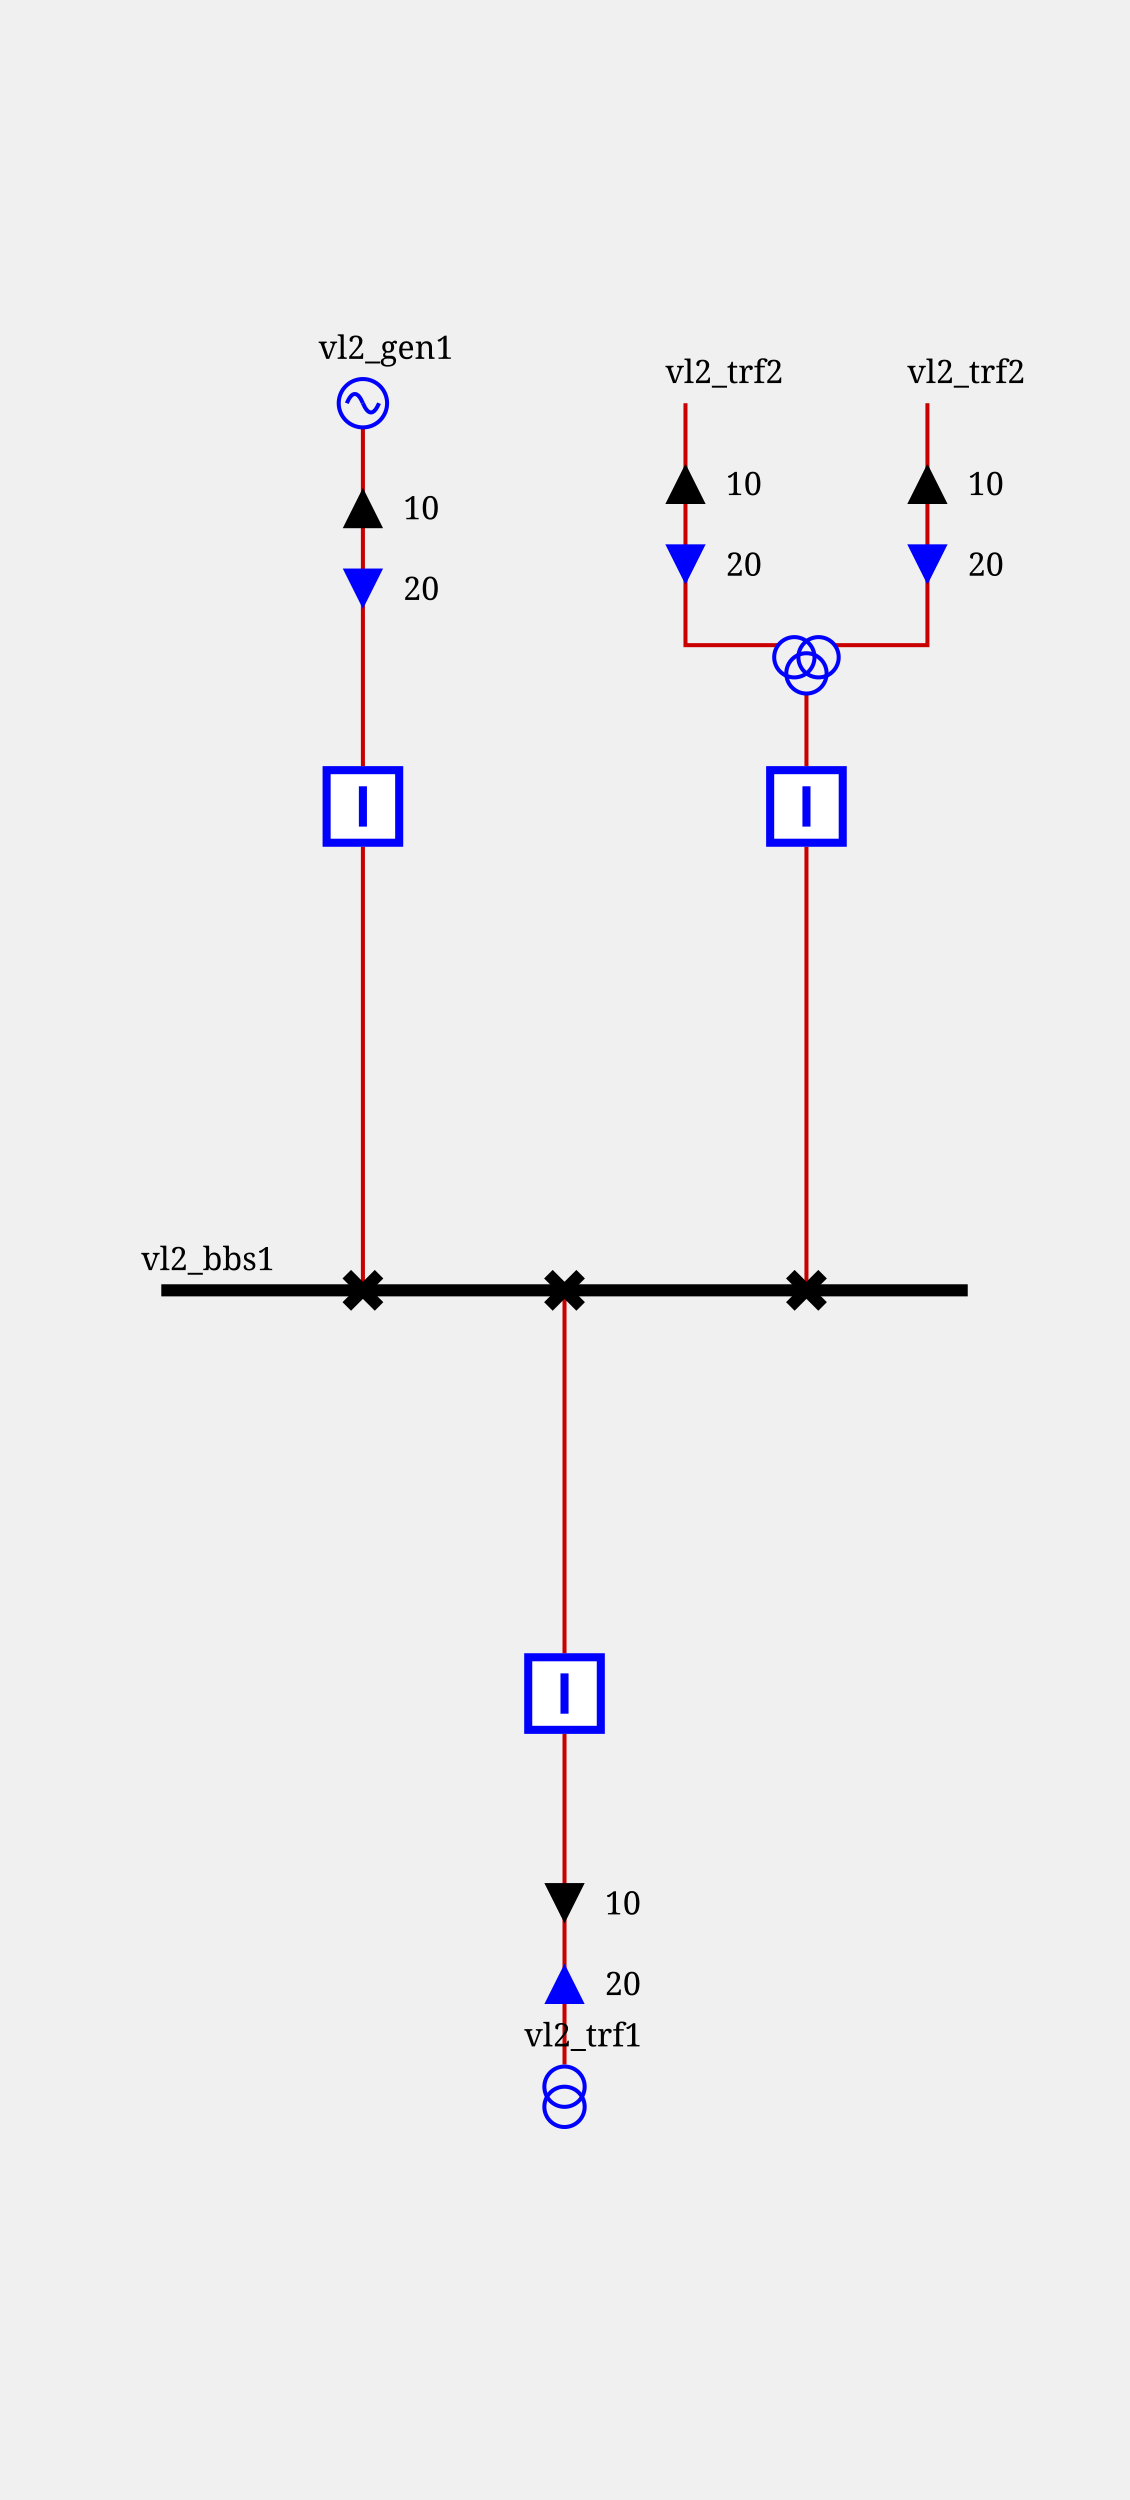
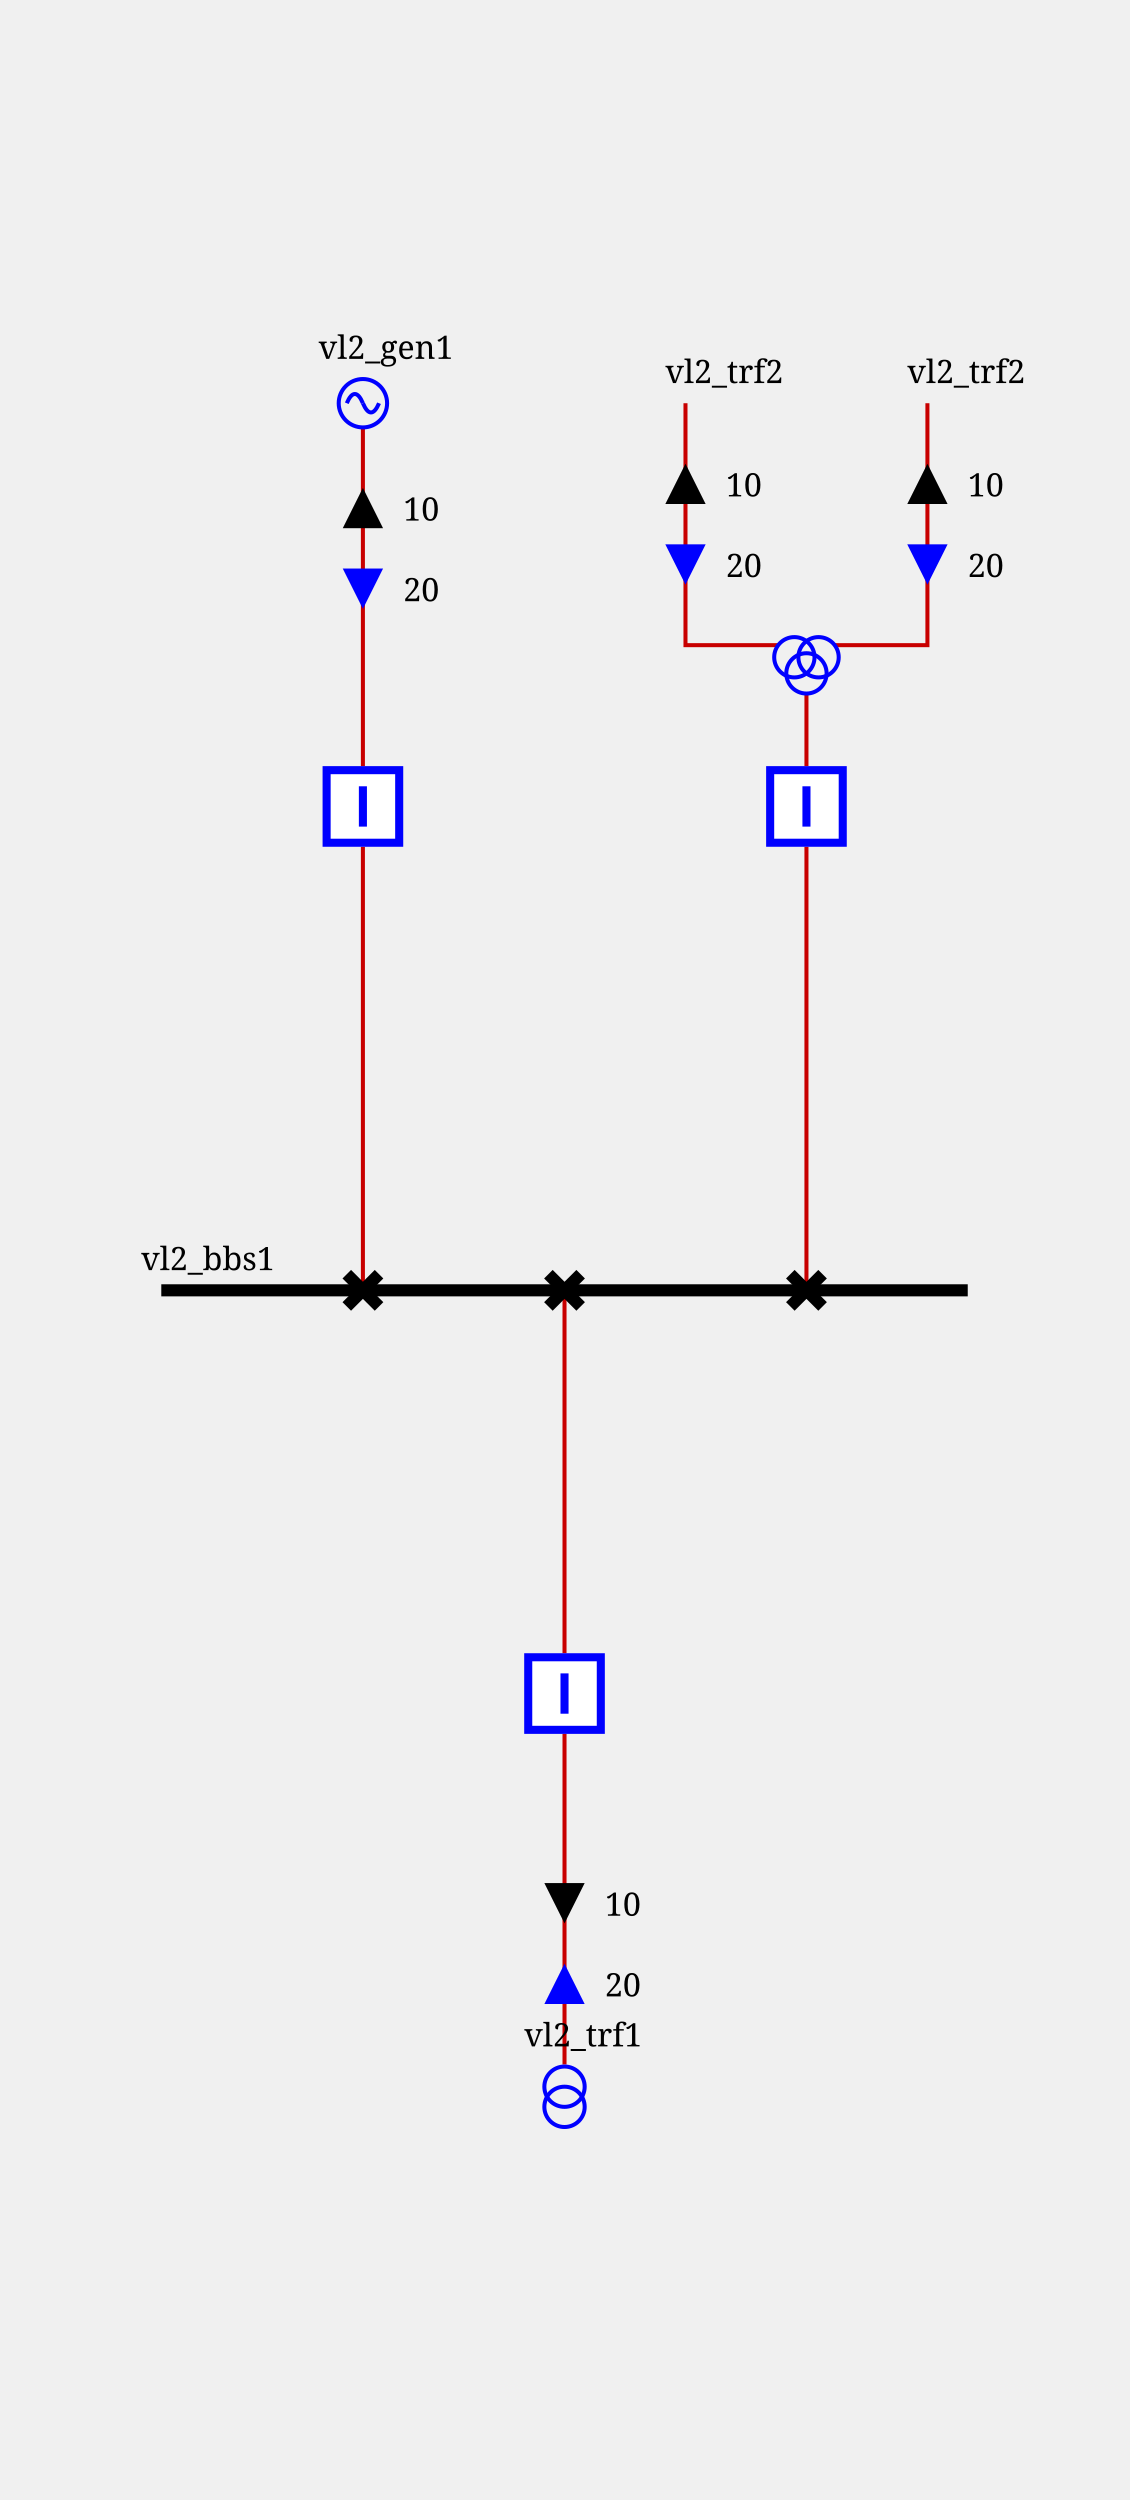
<svg xmlns="http://www.w3.org/2000/svg" height="620.0" viewBox="0 0 280.0 620.0" width="280.0">
  <style>
/* ----------------------------------------------------------------------- */
/* File: tautologies.css ------------------------------------------------- */
.sld-out .sld-arrow-in {visibility: hidden}
.sld-in .sld-arrow-out {visibility: hidden}
.sld-closed .sld-sw-open {visibility: hidden}
.sld-open .sld-sw-closed {visibility: hidden}
.sld-hidden-node {visibility: hidden}
.sld-top-feeder .sld-label {dominant-baseline: auto}
.sld-bottom-feeder .sld-label {dominant-baseline: hanging}
- .sld-active-power .sld-label {dominant-baseline: middle}
- .sld-reactive-power .sld-label {dominant-baseline: middle}
+ .sld-active-power .sld-label {dominant-baseline: mathematical}
+ .sld-reactive-power .sld-label {dominant-baseline: mathematical}
+ .sld-current .sld-label {dominant-baseline: mathematical}
/* ----------------------------------------------------------------------- */
/* File : components.css ------------------------------------------------- */
/* Stroke black */
.sld-disconnector {stroke-width: 3; stroke: black; fill: none}
/* Stroke blue */
.sld-breaker {stroke-width: 2; stroke: blue; fill:white}
.sld-load-break-switch {stroke: blue; fill: white}
/* Stroke --sld-vl-color with fallback black */
.sld-bus-connection {fill: var(--sld-vl-color, black)}
.sld-cell-shape-flat .sld-bus-connection {visibility: hidden}
.sld-busbar-section {stroke: var(--sld-vl-color, black); stroke-width: 3; fill: none}
/* Stroke --sld-vl-color with fallback red */
.sld-wire {stroke: var(--sld-vl-color, #c80000); fill: none}
/* Stroke --sld-vl-color with fallback blue */
.sld-load {stroke: var(--sld-vl-color, blue); fill: none}
.sld-generator {stroke: var(--sld-vl-color, blue); fill: none}
.sld-two-wt {stroke: var(--sld-vl-color, blue); fill: none}
.sld-three-wt {stroke: var(--sld-vl-color, blue); fill: none}
.sld-winding {stroke: var(--sld-vl-color, blue); fill: none}
.sld-capacitor {stroke: var(--sld-vl-color, blue); fill: none}
.sld-inductor {stroke: var(--sld-vl-color, blue); fill: none}
.sld-pst {stroke: var(--sld-vl-color, blue); fill: none}
.sld-pst-arrow {stroke: black; fill: none}
.sld-svc {stroke: var(--sld-vl-color, blue); fill: none}
.sld-vsc {stroke: var(--sld-vl-color, blue); font-size: 7.43px; fill: none}
/* Stroke none &amp; fill: --sld-vl-color */
.sld-node-infos {stroke: none; fill: var(--sld-vl-color, black)}
/* Stroke none &amp; fill: black */
.sld-node {stroke: none; fill: black}
.sld-flash {stroke: none; fill: black}
.sld-lock {stroke: none; fill: black}
/* Fonts */
.sld-label {stroke: none; fill: black; font: 8px serif}
.sld-angle, .sld-voltage {font: 10px serif}
.sld-graph-label {font: 12px serif}
/* Specific */
.sld-grid {stroke: #003700; stroke-dasharray: 1,10}
.sld-feeder-info.sld-active-power {fill:black}
.sld-feeder-info.sld-reactive-power {fill:blue}
.sld-feeder-info.sld-current {fill:purple}
.sld-frame {fill: var(--sld-background-color, transparent)}
/* Stroke maroon for fictitious switch */
.sld-breaker.sld-fictitious {stroke: maroon}
.sld-disconnector.sld-fictitious {stroke: maroon}
.sld-load-break-switch.sld-fictitious {stroke: maroon}
.sld-busbar-section.sld-fictitious {stroke: var(--sld-vl-color, #c80000); stroke-width: 1}

</style>
  <rect class="sld-frame" height="100%" width="100%" />
  <g>
    <g class="sld-busbar-section" id="idvl2_95_bbs1" transform="translate(40.0,320.0)">
      <line x1="0" x2="200.0" y1="0" y2="0" />
      <text class="sld-label" id="vl2_bbs1_NW_LABEL" x="-5.0" y="-5.0">vl2_bbs1</text>
    </g>
    <g class="sld-wire" id="_95_vl2_95_vl2_95_gen1_95_vl2_95_bgen1">
      <polyline points="90.0,106.0,90.0,190.0" />
    </g>
    <g class="sld-active-power sld-feeder-info sld-out" id="idvl2_95_gen1_ARROW_ACTIVE" transform="translate(85.0,121.0)">
      <polygon class="sld-arrow-in" points="0,0 10,0 5,10" />
      <polygon class="sld-arrow-out" points="5,0 10,10 0,10" />
      <text class="sld-label" x="15.0" y="5.0">10</text>
    </g>
    <g class="sld-reactive-power sld-feeder-info sld-in" id="idvl2_95_gen1_ARROW_REACTIVE" transform="translate(85.0,141.0)">
      <polygon class="sld-arrow-in" points="0,0 10,0 5,10" />
      <polygon class="sld-arrow-out" points="5,0 10,10 0,10" />
      <text class="sld-label" x="15.0" y="5.0">20</text>
    </g>
    <g class="sld-wire" id="_95_vl2_95_vl2_95_bgen1_95_vl2_95_dgen1">
      <polyline points="90.0,210.0,90.0,320.0" />
    </g>
    <g class="sld-wire" id="_95_vl2_95_vl2_95_trf1_95_vl2_95_btrf1">
      <polyline points="140.0,512.0,140.0,430.0" />
    </g>
    <g class="sld-reactive-power sld-feeder-info sld-in" id="idvl2_95_trf1_ARROW_REACTIVE" transform="translate(135.0,487.0)">
      <polygon class="sld-arrow-in" points="0,0 10,0 5,10" transform="rotate(180.0,5.0,5.0)" />
      <polygon class="sld-arrow-out" points="5,0 10,10 0,10" transform="rotate(180.0,5.0,5.0)" />
      <text class="sld-label" x="15.0" y="5.0">20</text>
    </g>
    <g class="sld-active-power sld-feeder-info sld-out" id="idvl2_95_trf1_ARROW_ACTIVE" transform="translate(135.0,467.0)">
      <polygon class="sld-arrow-in" points="0,0 10,0 5,10" transform="rotate(180.0,5.0,5.0)" />
      <polygon class="sld-arrow-out" points="5,0 10,10 0,10" transform="rotate(180.0,5.0,5.0)" />
      <text class="sld-label" x="15.0" y="5.0">10</text>
    </g>
    <g class="sld-wire" id="_95_vl2_95_vl2_95_btrf1_95_vl2_95_dtrf1">
      <polyline points="140.0,410.0,140.0,320.0" />
    </g>
    <g class="sld-wire" id="_95_vl2_95_vl2_95_trf2_95_one_95_vl2_95_trf2">
      <polyline points="170.0,100.0,170.0,160.0,193.0,160.0" />
    </g>
    <g class="sld-active-power sld-feeder-info sld-out" id="idvl2_95_trf2_95_one_ARROW_ACTIVE" transform="translate(165.0,115.0)">
      <polygon class="sld-arrow-in" points="0,0 10,0 5,10" />
      <polygon class="sld-arrow-out" points="5,0 10,10 0,10" />
      <text class="sld-label" x="15.0" y="5.0">10</text>
    </g>
    <g class="sld-reactive-power sld-feeder-info sld-in" id="idvl2_95_trf2_95_one_ARROW_REACTIVE" transform="translate(165.0,135.0)">
      <polygon class="sld-arrow-in" points="0,0 10,0 5,10" />
      <polygon class="sld-arrow-out" points="5,0 10,10 0,10" />
      <text class="sld-label" x="15.0" y="5.0">20</text>
    </g>
    <g class="sld-wire" id="_95_vl2_95_vl2_95_trf2_95_two_95_vl2_95_trf2">
      <polyline points="230.0,100.0,230.0,160.0,207.0,160.0" />
    </g>
    <g class="sld-active-power sld-feeder-info sld-out" id="idvl2_95_trf2_95_two_ARROW_ACTIVE" transform="translate(225.0,115.0)">
      <polygon class="sld-arrow-in" points="0,0 10,0 5,10" />
      <polygon class="sld-arrow-out" points="5,0 10,10 0,10" />
      <text class="sld-label" x="15.0" y="5.0">10</text>
    </g>
    <g class="sld-reactive-power sld-feeder-info sld-in" id="idvl2_95_trf2_95_two_ARROW_REACTIVE" transform="translate(225.0,135.0)">
      <polygon class="sld-arrow-in" points="0,0 10,0 5,10" />
      <polygon class="sld-arrow-out" points="5,0 10,10 0,10" />
      <text class="sld-label" x="15.0" y="5.0">20</text>
    </g>
    <g class="sld-wire" id="_95_vl2_95_vl2_95_trf2_95_vl2_95_btrf2">
      <polyline points="200.0,172.0,200.0,190.0" />
    </g>
    <g class="sld-wire" id="_95_vl2_95_vl2_95_btrf2_95_vl2_95_dtrf2">
      <polyline points="200.0,210.0,200.0,320.0" />
    </g>
    <g class="sld-generator" id="idvl2_95_gen1" transform="translate(84.0,94.0)">
      <circle cx="6" cy="6" r="6" />
      <path d="M6,6 A 6 40 0 0 0 2,6" />
      <path d="M6,6 A 6 40 0 0 0 10,6" />
      <text class="sld-label" id="vl2_gen1__LABEL" x="-5.0" y="-5.0">vl2_gen1</text>
    </g>
    <g class="sld-breaker sld-closed" id="idvl2_95_bgen1" transform="translate(80.0,190.0)">
      <path class="sld-sw-closed" d="M1,1 V19 H19 V1z M10,5 V15" />
      <path class="sld-sw-open" d="M1,1 V19 H19 V1z M5,10 H15" />
    </g>
    <g class="sld-disconnector sld-closed" id="idvl2_95_dgen1" transform="translate(86.0,316.0)">
      <path class="sld-sw-closed" d="M0,0 8,8 M8,0 0,8" />
      <path class="sld-sw-open" d="M8,0 0,8" />
    </g>
    <g class="sld-two-wt" id="idvl2_95_trf1" transform="translate(135.0,512.5)">
      <circle class="sld-winding" cx="5" cy="10" r="5" />
      <circle class="sld-winding" cx="5" cy="5" r="5" />
      <text class="sld-label" id="vl2_trf1__LABEL" x="-5.0" y="-5.0">vl2_trf1</text>
    </g>
    <g class="sld-breaker sld-closed" id="idvl2_95_btrf1" transform="translate(130.0,410.0)">
      <path class="sld-sw-closed" d="M1,1 V19 H19 V1z M10,5 V15" />
      <path class="sld-sw-open" d="M1,1 V19 H19 V1z M5,10 H15" />
    </g>
    <g class="sld-disconnector sld-closed" id="idvl2_95_dtrf1" transform="translate(136.0,316.0)">
      <path class="sld-sw-closed" d="M0,0 8,8 M8,0 0,8" />
      <path class="sld-sw-open" d="M8,0 0,8" />
    </g>
    <g class="" id="idvl2_95_trf2_95_one" transform="translate(170.0,100.0)">
      <text class="sld-label" id="vl2_trf2_one__LABEL" x="-5.0" y="-5.0">vl2_trf2</text>
    </g>
    <g class="" id="idvl2_95_trf2_95_two" transform="translate(230.0,100.0)">
      <text class="sld-label" id="vl2_trf2_two__LABEL" x="-5.0" y="-5.0">vl2_trf2</text>
    </g>
    <g class="sld-three-wt sld-fictitious" id="idvl2_95_trf2" transform="translate(192.0,148.0)">
      <circle class="sld-winding" cx="5" cy="15" r="5" />
      <circle class="sld-winding" cx="11" cy="15" r="5" />
      <circle class="sld-winding" cx="8" cy="19" r="5" />
    </g>
    <g class="sld-breaker sld-closed" id="idvl2_95_btrf2" transform="translate(190.0,190.0)">
      <path class="sld-sw-closed" d="M1,1 V19 H19 V1z M10,5 V15" />
      <path class="sld-sw-open" d="M1,1 V19 H19 V1z M5,10 H15" />
    </g>
    <g class="sld-disconnector sld-closed" id="idvl2_95_dtrf2" transform="translate(196.0,316.0)">
      <path class="sld-sw-closed" d="M0,0 8,8 M8,0 0,8" />
      <path class="sld-sw-open" d="M8,0 0,8" />
    </g>
  </g>
</svg>
